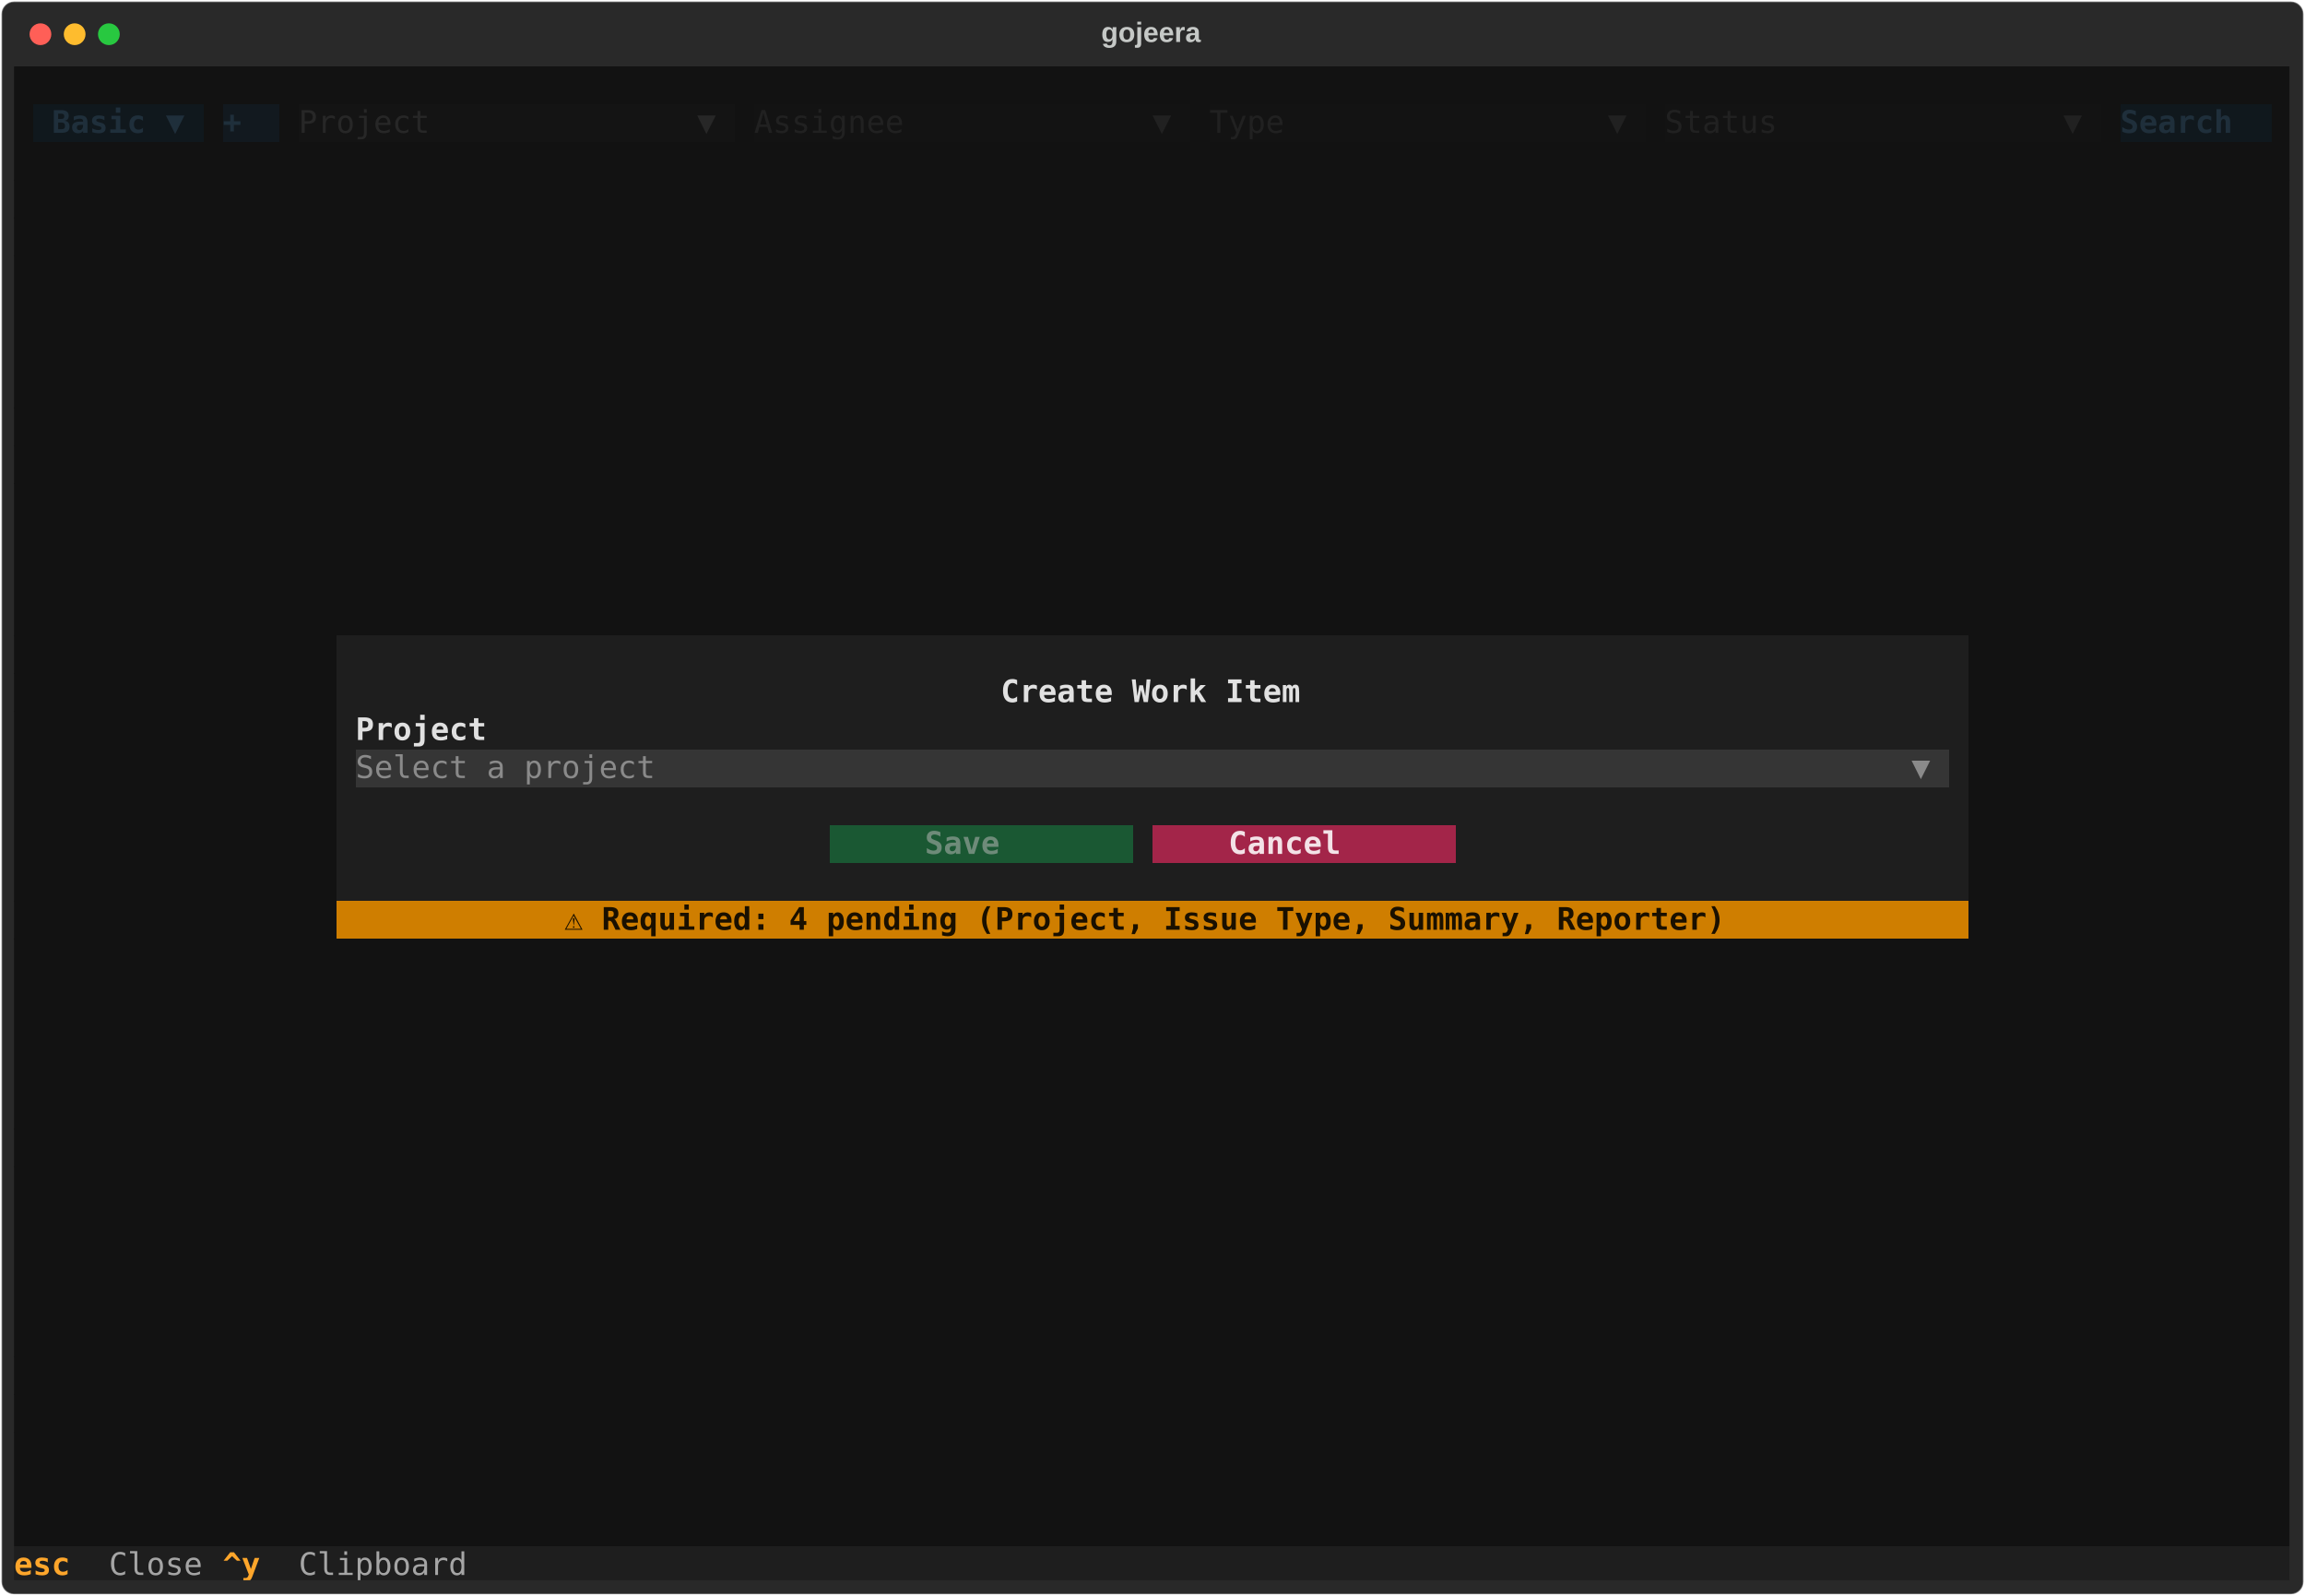
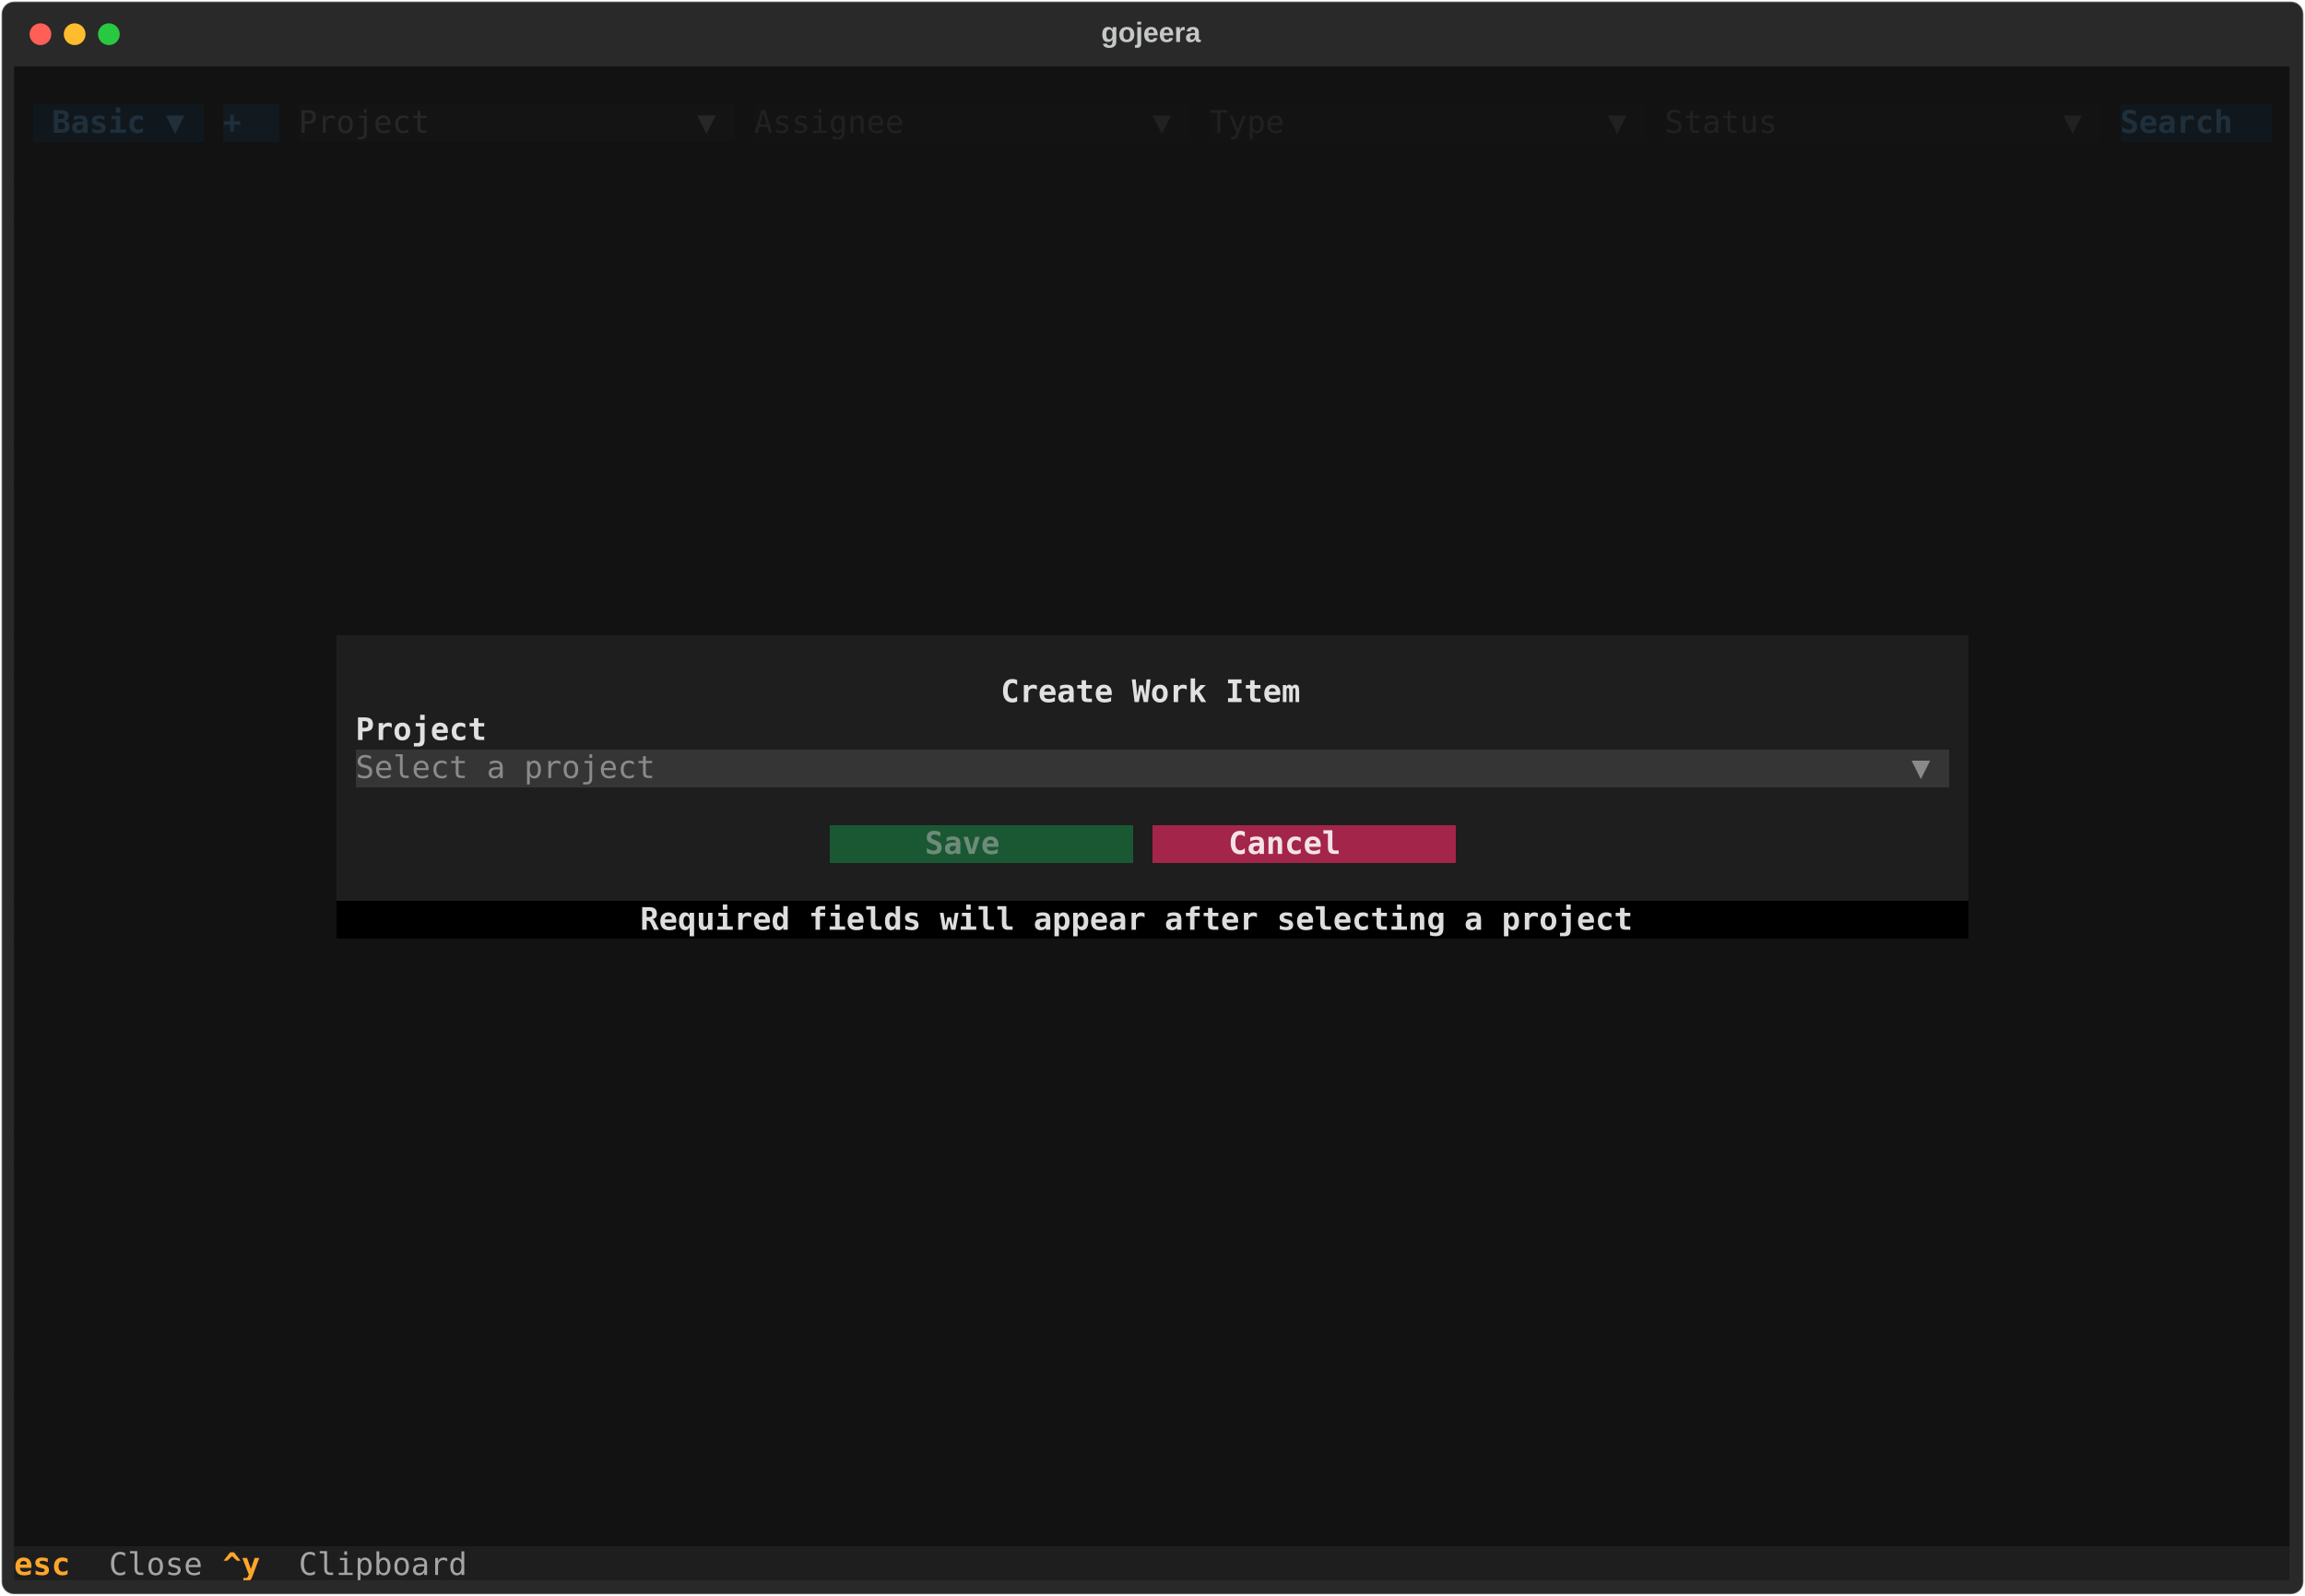
<svg xmlns="http://www.w3.org/2000/svg" class="rich-terminal" viewBox="0 0 1482 1026.0">
  <style>

    @font-face {
        font-family: "Fira Code";
        src: local("FiraCode-Regular"),
                url("https://cdnjs.cloudflare.com/ajax/libs/firacode/6.2.0/woff2/FiraCode-Regular.woff2") format("woff2"),
                url("https://cdnjs.cloudflare.com/ajax/libs/firacode/6.2.0/woff/FiraCode-Regular.woff") format("woff");
        font-style: normal;
        font-weight: 400;
    }
    @font-face {
        font-family: "Fira Code";
        src: local("FiraCode-Bold"),
                url("https://cdnjs.cloudflare.com/ajax/libs/firacode/6.2.0/woff2/FiraCode-Bold.woff2") format("woff2"),
                url("https://cdnjs.cloudflare.com/ajax/libs/firacode/6.2.0/woff/FiraCode-Bold.woff") format("woff");
        font-style: bold;
        font-weight: 700;
    }

-     .terminal-1343844425-matrix {
+     .terminal-2252434290-matrix {
        font-family: Fira Code, monospace;
        font-size: 20px;
        line-height: 24.4px;
        font-variant-east-asian: full-width;
    }

-     .terminal-1343844425-title {
+     .terminal-2252434290-title {
        font-size: 18px;
        font-weight: bold;
        font-family: arial;
    }

-     .terminal-1343844425-r1 { fill: #e0e0e0 }
- .terminal-1343844425-r2 { fill: #c5c8c6 }
- .terminal-1343844425-r3 { fill: #1f2f3b;font-weight: bold }
- .terminal-1343844425-r4 { fill: #272727 }
- .terminal-1343844425-r5 { fill: #212121 }
- .terminal-1343844425-r6 { fill: #e1e1e1;font-weight: bold }
- .terminal-1343844425-r7 { fill: #e0e0e0;font-weight: bold }
- .terminal-1343844425-r8 { fill: #8a8a8a }
- .terminal-1343844425-r9 { fill: #6e8b79;font-weight: bold }
- .terminal-1343844425-r10 { fill: #f3e2e7;font-weight: bold }
- .terminal-1343844425-r11 { fill: #1a1000;font-weight: bold }
- .terminal-1343844425-r12 { fill: #fea62b;font-weight: bold }
- .terminal-1343844425-r13 { fill: #a5a5a5 }
+     .terminal-2252434290-r1 { fill: #e0e0e0 }
+ .terminal-2252434290-r2 { fill: #c5c8c6 }
+ .terminal-2252434290-r3 { fill: #1f2f3b;font-weight: bold }
+ .terminal-2252434290-r4 { fill: #272727 }
+ .terminal-2252434290-r5 { fill: #212121 }
+ .terminal-2252434290-r6 { fill: #e1e1e1;font-weight: bold }
+ .terminal-2252434290-r7 { fill: #e0e0e0;font-weight: bold }
+ .terminal-2252434290-r8 { fill: #8a8a8a }
+ .terminal-2252434290-r9 { fill: #6e8b79;font-weight: bold }
+ .terminal-2252434290-r10 { fill: #f3e2e7;font-weight: bold }
+ .terminal-2252434290-r11 { fill: #dddddd;font-weight: bold }
+ .terminal-2252434290-r12 { fill: #fea62b;font-weight: bold }
+ .terminal-2252434290-r13 { fill: #a5a5a5 }
    </style>
  <defs>
-     <clipPath id="terminal-1343844425-clip-terminal">
+     <clipPath id="terminal-2252434290-clip-terminal">
      <rect x="0" y="0" width="1463.0" height="975.0" />
    </clipPath>
-     <clipPath id="terminal-1343844425-line-0">
+     <clipPath id="terminal-2252434290-line-0">
      <rect x="0" y="1.5" width="1464" height="24.65" />
    </clipPath>
-     <clipPath id="terminal-1343844425-line-1">
+     <clipPath id="terminal-2252434290-line-1">
      <rect x="0" y="25.9" width="1464" height="24.65" />
    </clipPath>
-     <clipPath id="terminal-1343844425-line-2">
+     <clipPath id="terminal-2252434290-line-2">
      <rect x="0" y="50.3" width="1464" height="24.65" />
    </clipPath>
-     <clipPath id="terminal-1343844425-line-3">
+     <clipPath id="terminal-2252434290-line-3">
      <rect x="0" y="74.7" width="1464" height="24.65" />
    </clipPath>
-     <clipPath id="terminal-1343844425-line-4">
+     <clipPath id="terminal-2252434290-line-4">
      <rect x="0" y="99.1" width="1464" height="24.65" />
    </clipPath>
-     <clipPath id="terminal-1343844425-line-5">
+     <clipPath id="terminal-2252434290-line-5">
      <rect x="0" y="123.5" width="1464" height="24.65" />
    </clipPath>
-     <clipPath id="terminal-1343844425-line-6">
+     <clipPath id="terminal-2252434290-line-6">
      <rect x="0" y="147.9" width="1464" height="24.65" />
    </clipPath>
-     <clipPath id="terminal-1343844425-line-7">
+     <clipPath id="terminal-2252434290-line-7">
      <rect x="0" y="172.3" width="1464" height="24.65" />
    </clipPath>
-     <clipPath id="terminal-1343844425-line-8">
+     <clipPath id="terminal-2252434290-line-8">
      <rect x="0" y="196.7" width="1464" height="24.65" />
    </clipPath>
-     <clipPath id="terminal-1343844425-line-9">
+     <clipPath id="terminal-2252434290-line-9">
      <rect x="0" y="221.1" width="1464" height="24.65" />
    </clipPath>
-     <clipPath id="terminal-1343844425-line-10">
+     <clipPath id="terminal-2252434290-line-10">
      <rect x="0" y="245.5" width="1464" height="24.65" />
    </clipPath>
-     <clipPath id="terminal-1343844425-line-11">
+     <clipPath id="terminal-2252434290-line-11">
      <rect x="0" y="269.9" width="1464" height="24.65" />
    </clipPath>
-     <clipPath id="terminal-1343844425-line-12">
+     <clipPath id="terminal-2252434290-line-12">
      <rect x="0" y="294.3" width="1464" height="24.65" />
    </clipPath>
-     <clipPath id="terminal-1343844425-line-13">
+     <clipPath id="terminal-2252434290-line-13">
      <rect x="0" y="318.7" width="1464" height="24.65" />
    </clipPath>
-     <clipPath id="terminal-1343844425-line-14">
+     <clipPath id="terminal-2252434290-line-14">
      <rect x="0" y="343.1" width="1464" height="24.65" />
    </clipPath>
-     <clipPath id="terminal-1343844425-line-15">
+     <clipPath id="terminal-2252434290-line-15">
      <rect x="0" y="367.5" width="1464" height="24.65" />
    </clipPath>
-     <clipPath id="terminal-1343844425-line-16">
+     <clipPath id="terminal-2252434290-line-16">
      <rect x="0" y="391.9" width="1464" height="24.65" />
    </clipPath>
-     <clipPath id="terminal-1343844425-line-17">
+     <clipPath id="terminal-2252434290-line-17">
      <rect x="0" y="416.3" width="1464" height="24.65" />
    </clipPath>
-     <clipPath id="terminal-1343844425-line-18">
+     <clipPath id="terminal-2252434290-line-18">
      <rect x="0" y="440.7" width="1464" height="24.65" />
    </clipPath>
-     <clipPath id="terminal-1343844425-line-19">
+     <clipPath id="terminal-2252434290-line-19">
      <rect x="0" y="465.1" width="1464" height="24.65" />
    </clipPath>
-     <clipPath id="terminal-1343844425-line-20">
+     <clipPath id="terminal-2252434290-line-20">
      <rect x="0" y="489.5" width="1464" height="24.65" />
    </clipPath>
-     <clipPath id="terminal-1343844425-line-21">
+     <clipPath id="terminal-2252434290-line-21">
      <rect x="0" y="513.9" width="1464" height="24.65" />
    </clipPath>
-     <clipPath id="terminal-1343844425-line-22">
+     <clipPath id="terminal-2252434290-line-22">
      <rect x="0" y="538.3" width="1464" height="24.65" />
    </clipPath>
-     <clipPath id="terminal-1343844425-line-23">
+     <clipPath id="terminal-2252434290-line-23">
      <rect x="0" y="562.7" width="1464" height="24.65" />
    </clipPath>
-     <clipPath id="terminal-1343844425-line-24">
+     <clipPath id="terminal-2252434290-line-24">
      <rect x="0" y="587.1" width="1464" height="24.65" />
    </clipPath>
-     <clipPath id="terminal-1343844425-line-25">
+     <clipPath id="terminal-2252434290-line-25">
      <rect x="0" y="611.5" width="1464" height="24.65" />
    </clipPath>
-     <clipPath id="terminal-1343844425-line-26">
+     <clipPath id="terminal-2252434290-line-26">
      <rect x="0" y="635.9" width="1464" height="24.65" />
    </clipPath>
-     <clipPath id="terminal-1343844425-line-27">
+     <clipPath id="terminal-2252434290-line-27">
      <rect x="0" y="660.3" width="1464" height="24.65" />
    </clipPath>
-     <clipPath id="terminal-1343844425-line-28">
+     <clipPath id="terminal-2252434290-line-28">
      <rect x="0" y="684.7" width="1464" height="24.65" />
    </clipPath>
-     <clipPath id="terminal-1343844425-line-29">
+     <clipPath id="terminal-2252434290-line-29">
      <rect x="0" y="709.1" width="1464" height="24.65" />
    </clipPath>
-     <clipPath id="terminal-1343844425-line-30">
+     <clipPath id="terminal-2252434290-line-30">
      <rect x="0" y="733.5" width="1464" height="24.65" />
    </clipPath>
-     <clipPath id="terminal-1343844425-line-31">
+     <clipPath id="terminal-2252434290-line-31">
      <rect x="0" y="757.9" width="1464" height="24.65" />
    </clipPath>
-     <clipPath id="terminal-1343844425-line-32">
+     <clipPath id="terminal-2252434290-line-32">
      <rect x="0" y="782.3" width="1464" height="24.65" />
    </clipPath>
-     <clipPath id="terminal-1343844425-line-33">
+     <clipPath id="terminal-2252434290-line-33">
      <rect x="0" y="806.7" width="1464" height="24.65" />
    </clipPath>
-     <clipPath id="terminal-1343844425-line-34">
+     <clipPath id="terminal-2252434290-line-34">
      <rect x="0" y="831.1" width="1464" height="24.65" />
    </clipPath>
-     <clipPath id="terminal-1343844425-line-35">
+     <clipPath id="terminal-2252434290-line-35">
      <rect x="0" y="855.5" width="1464" height="24.65" />
    </clipPath>
-     <clipPath id="terminal-1343844425-line-36">
+     <clipPath id="terminal-2252434290-line-36">
      <rect x="0" y="879.9" width="1464" height="24.65" />
    </clipPath>
-     <clipPath id="terminal-1343844425-line-37">
+     <clipPath id="terminal-2252434290-line-37">
      <rect x="0" y="904.3" width="1464" height="24.65" />
    </clipPath>
-     <clipPath id="terminal-1343844425-line-38">
+     <clipPath id="terminal-2252434290-line-38">
      <rect x="0" y="928.7" width="1464" height="24.65" />
    </clipPath>
  </defs>
  <rect fill="#292929" stroke="rgba(255,255,255,0.35)" stroke-width="1" x="1" y="1" width="1480" height="1024" rx="8" />
-   <text class="terminal-1343844425-title" fill="#c5c8c6" text-anchor="middle" x="740" y="27">gojeera</text>
+   <text class="terminal-2252434290-title" fill="#c5c8c6" text-anchor="middle" x="740" y="27">gojeera</text>
  <g transform="translate(26,22)">
    <circle cx="0" cy="0" r="7" fill="#ff5f57" />
    <circle cx="22" cy="0" r="7" fill="#febc2e" />
    <circle cx="44" cy="0" r="7" fill="#28c840" />
  </g>
-   <g transform="translate(9, 41)" clip-path="url(#terminal-1343844425-clip-terminal)">
+   <g transform="translate(9, 41)" clip-path="url(#terminal-2252434290-clip-terminal)">
    <rect fill="#121212" x="0" y="1.5" width="1464" height="24.65" shape-rendering="crispEdges" />
    <rect fill="#121212" x="0" y="25.9" width="12.2" height="24.65" shape-rendering="crispEdges" />
    <rect fill="#10181d" x="12.2" y="25.9" width="12.2" height="24.65" shape-rendering="crispEdges" />
    <rect fill="#10181d" x="24.4" y="25.9" width="61" height="24.65" shape-rendering="crispEdges" />
    <rect fill="#10181d" x="85.4" y="25.9" width="12.2" height="24.65" shape-rendering="crispEdges" />
    <rect fill="#10181d" x="97.6" y="25.9" width="12.2" height="24.65" shape-rendering="crispEdges" />
    <rect fill="#10181d" x="109.8" y="25.9" width="12.2" height="24.65" shape-rendering="crispEdges" />
    <rect fill="#121212" x="122" y="25.9" width="12.2" height="24.65" shape-rendering="crispEdges" />
    <rect fill="#12191f" x="134.2" y="25.9" width="36.6" height="24.65" shape-rendering="crispEdges" />
    <rect fill="#121212" x="170.8" y="25.9" width="12.2" height="24.65" shape-rendering="crispEdges" />
    <rect fill="#141414" x="183" y="25.9" width="85.4" height="24.65" shape-rendering="crispEdges" />
    <rect fill="#141414" x="268.4" y="25.9" width="170.8" height="24.65" shape-rendering="crispEdges" />
    <rect fill="#141414" x="439.2" y="25.9" width="12.2" height="24.65" shape-rendering="crispEdges" />
    <rect fill="#141414" x="451.4" y="25.9" width="12.2" height="24.65" shape-rendering="crispEdges" />
    <rect fill="#121212" x="463.6" y="25.9" width="12.2" height="24.65" shape-rendering="crispEdges" />
    <rect fill="#131313" x="475.8" y="25.9" width="97.6" height="24.65" shape-rendering="crispEdges" />
    <rect fill="#131313" x="573.4" y="25.9" width="158.6" height="24.65" shape-rendering="crispEdges" />
    <rect fill="#131313" x="732" y="25.9" width="12.2" height="24.65" shape-rendering="crispEdges" />
    <rect fill="#131313" x="744.2" y="25.9" width="12.2" height="24.65" shape-rendering="crispEdges" />
    <rect fill="#121212" x="756.4" y="25.9" width="12.2" height="24.65" shape-rendering="crispEdges" />
    <rect fill="#131313" x="768.6" y="25.9" width="48.8" height="24.65" shape-rendering="crispEdges" />
    <rect fill="#131313" x="817.4" y="25.9" width="207.4" height="24.65" shape-rendering="crispEdges" />
    <rect fill="#131313" x="1024.8" y="25.9" width="12.2" height="24.65" shape-rendering="crispEdges" />
    <rect fill="#131313" x="1037" y="25.9" width="12.2" height="24.65" shape-rendering="crispEdges" />
    <rect fill="#121212" x="1049.2" y="25.9" width="12.2" height="24.65" shape-rendering="crispEdges" />
    <rect fill="#131313" x="1061.4" y="25.9" width="73.2" height="24.65" shape-rendering="crispEdges" />
    <rect fill="#131313" x="1134.6" y="25.9" width="183" height="24.65" shape-rendering="crispEdges" />
    <rect fill="#131313" x="1317.6" y="25.9" width="12.2" height="24.65" shape-rendering="crispEdges" />
    <rect fill="#131313" x="1329.8" y="25.9" width="12.2" height="24.65" shape-rendering="crispEdges" />
    <rect fill="#121212" x="1342" y="25.9" width="12.2" height="24.65" shape-rendering="crispEdges" />
    <rect fill="#10181d" x="1354.2" y="25.9" width="97.6" height="24.65" shape-rendering="crispEdges" />
    <rect fill="#121212" x="1451.8" y="25.9" width="12.2" height="24.65" shape-rendering="crispEdges" />
    <rect fill="#121212" x="0" y="50.3" width="1464" height="24.65" shape-rendering="crispEdges" />
    <rect fill="#121212" x="0" y="74.7" width="1464" height="24.65" shape-rendering="crispEdges" />
    <rect fill="#121212" x="0" y="99.1" width="1464" height="24.65" shape-rendering="crispEdges" />
    <rect fill="#121212" x="0" y="123.5" width="1464" height="24.65" shape-rendering="crispEdges" />
    <rect fill="#121212" x="0" y="147.9" width="1464" height="24.65" shape-rendering="crispEdges" />
    <rect fill="#121212" x="0" y="172.3" width="1464" height="24.65" shape-rendering="crispEdges" />
    <rect fill="#121212" x="0" y="196.7" width="1464" height="24.65" shape-rendering="crispEdges" />
    <rect fill="#121212" x="0" y="221.1" width="1464" height="24.65" shape-rendering="crispEdges" />
    <rect fill="#121212" x="0" y="245.5" width="1464" height="24.65" shape-rendering="crispEdges" />
    <rect fill="#121212" x="0" y="269.9" width="1464" height="24.65" shape-rendering="crispEdges" />
    <rect fill="#121212" x="0" y="294.3" width="1464" height="24.65" shape-rendering="crispEdges" />
    <rect fill="#121212" x="0" y="318.7" width="1464" height="24.65" shape-rendering="crispEdges" />
    <rect fill="#121212" x="0" y="343.1" width="1464" height="24.65" shape-rendering="crispEdges" />
    <rect fill="#121212" x="0" y="367.5" width="207.4" height="24.65" shape-rendering="crispEdges" />
    <rect fill="#1e1e1e" x="207.4" y="367.5" width="1049.2" height="24.65" shape-rendering="crispEdges" />
    <rect fill="#121212" x="1256.6" y="367.5" width="207.4" height="24.65" shape-rendering="crispEdges" />
    <rect fill="#121212" x="0" y="391.9" width="207.4" height="24.65" shape-rendering="crispEdges" />
    <rect fill="#1e1e1e" x="207.4" y="391.9" width="427" height="24.65" shape-rendering="crispEdges" />
    <rect fill="#1e1e1e" x="634.4" y="391.9" width="195.2" height="24.65" shape-rendering="crispEdges" />
    <rect fill="#1e1e1e" x="829.6" y="391.9" width="427" height="24.65" shape-rendering="crispEdges" />
    <rect fill="#121212" x="1256.6" y="391.9" width="207.4" height="24.65" shape-rendering="crispEdges" />
    <rect fill="#121212" x="0" y="416.3" width="207.4" height="24.65" shape-rendering="crispEdges" />
    <rect fill="#1e1e1e" x="207.4" y="416.3" width="12.2" height="24.65" shape-rendering="crispEdges" />
    <rect fill="#1e1e1e" x="219.6" y="416.3" width="85.4" height="24.65" shape-rendering="crispEdges" />
    <rect fill="#1e1e1e" x="305" y="416.3" width="951.6" height="24.65" shape-rendering="crispEdges" />
    <rect fill="#121212" x="1256.6" y="416.3" width="207.4" height="24.65" shape-rendering="crispEdges" />
    <rect fill="#121212" x="0" y="440.7" width="207.4" height="24.65" shape-rendering="crispEdges" />
    <rect fill="#1e1e1e" x="207.4" y="440.7" width="12.2" height="24.65" shape-rendering="crispEdges" />
    <rect fill="#353535" x="219.6" y="440.7" width="195.2" height="24.65" shape-rendering="crispEdges" />
    <rect fill="#353535" x="414.8" y="440.7" width="805.2" height="24.65" shape-rendering="crispEdges" />
    <rect fill="#353535" x="1220" y="440.7" width="12.2" height="24.65" shape-rendering="crispEdges" />
    <rect fill="#353535" x="1232.2" y="440.7" width="12.2" height="24.65" shape-rendering="crispEdges" />
    <rect fill="#1e1e1e" x="1244.4" y="440.7" width="12.2" height="24.65" shape-rendering="crispEdges" />
    <rect fill="#121212" x="1256.6" y="440.7" width="207.4" height="24.65" shape-rendering="crispEdges" />
    <rect fill="#121212" x="0" y="465.1" width="207.4" height="24.65" shape-rendering="crispEdges" />
    <rect fill="#1e1e1e" x="207.4" y="465.1" width="1049.2" height="24.65" shape-rendering="crispEdges" />
    <rect fill="#121212" x="1256.6" y="465.1" width="207.4" height="24.65" shape-rendering="crispEdges" />
    <rect fill="#121212" x="0" y="489.5" width="207.4" height="24.65" shape-rendering="crispEdges" />
    <rect fill="#1e1e1e" x="207.4" y="489.5" width="317.2" height="24.65" shape-rendering="crispEdges" />
    <rect fill="#1a5833" x="524.6" y="489.5" width="61" height="24.65" shape-rendering="crispEdges" />
    <rect fill="#1a5833" x="585.6" y="489.5" width="73.2" height="24.65" shape-rendering="crispEdges" />
    <rect fill="#1a5833" x="658.8" y="489.5" width="61" height="24.65" shape-rendering="crispEdges" />
    <rect fill="#1e1e1e" x="719.8" y="489.5" width="12.2" height="24.65" shape-rendering="crispEdges" />
    <rect fill="#a32549" x="732" y="489.5" width="48.8" height="24.65" shape-rendering="crispEdges" />
    <rect fill="#a32549" x="780.8" y="489.5" width="97.6" height="24.65" shape-rendering="crispEdges" />
    <rect fill="#a32549" x="878.4" y="489.5" width="48.8" height="24.65" shape-rendering="crispEdges" />
    <rect fill="#1e1e1e" x="927.2" y="489.5" width="329.4" height="24.65" shape-rendering="crispEdges" />
    <rect fill="#121212" x="1256.6" y="489.5" width="207.4" height="24.65" shape-rendering="crispEdges" />
    <rect fill="#121212" x="0" y="513.9" width="207.4" height="24.65" shape-rendering="crispEdges" />
    <rect fill="#1e1e1e" x="207.4" y="513.9" width="1049.2" height="24.65" shape-rendering="crispEdges" />
    <rect fill="#121212" x="1256.6" y="513.9" width="207.4" height="24.65" shape-rendering="crispEdges" />
    <rect fill="#121212" x="0" y="538.3" width="207.4" height="24.65" shape-rendering="crispEdges" />
-     <rect fill="#cf7e00" x="207.4" y="538.3" width="146.4" height="24.65" shape-rendering="crispEdges" />
-     <rect fill="#cf7e00" x="353.8" y="538.3" width="756.4" height="24.65" shape-rendering="crispEdges" />
-     <rect fill="#cf7e00" x="1110.2" y="538.3" width="146.4" height="24.65" shape-rendering="crispEdges" />
+     <rect fill="#000000" x="207.4" y="538.3" width="195.2" height="24.65" shape-rendering="crispEdges" />
+     <rect fill="#000000" x="402.6" y="538.3" width="646.6" height="24.65" shape-rendering="crispEdges" />
+     <rect fill="#000000" x="1049.2" y="538.3" width="207.4" height="24.65" shape-rendering="crispEdges" />
    <rect fill="#121212" x="1256.6" y="538.3" width="207.4" height="24.65" shape-rendering="crispEdges" />
    <rect fill="#121212" x="0" y="562.7" width="1464" height="24.65" shape-rendering="crispEdges" />
    <rect fill="#121212" x="0" y="587.1" width="1464" height="24.65" shape-rendering="crispEdges" />
    <rect fill="#121212" x="0" y="611.5" width="1464" height="24.65" shape-rendering="crispEdges" />
    <rect fill="#121212" x="0" y="635.9" width="1464" height="24.65" shape-rendering="crispEdges" />
    <rect fill="#121212" x="0" y="660.3" width="1464" height="24.65" shape-rendering="crispEdges" />
    <rect fill="#121212" x="0" y="684.7" width="1464" height="24.65" shape-rendering="crispEdges" />
    <rect fill="#121212" x="0" y="709.1" width="1464" height="24.65" shape-rendering="crispEdges" />
    <rect fill="#121212" x="0" y="733.5" width="1464" height="24.65" shape-rendering="crispEdges" />
    <rect fill="#121212" x="0" y="757.9" width="1464" height="24.65" shape-rendering="crispEdges" />
    <rect fill="#121212" x="0" y="782.3" width="1464" height="24.65" shape-rendering="crispEdges" />
    <rect fill="#121212" x="0" y="806.7" width="1464" height="24.65" shape-rendering="crispEdges" />
    <rect fill="#121212" x="0" y="831.1" width="1464" height="24.65" shape-rendering="crispEdges" />
    <rect fill="#121212" x="0" y="855.5" width="1464" height="24.65" shape-rendering="crispEdges" />
    <rect fill="#121212" x="0" y="879.9" width="1464" height="24.65" shape-rendering="crispEdges" />
    <rect fill="#121212" x="0" y="904.3" width="1464" height="24.65" shape-rendering="crispEdges" />
    <rect fill="#121212" x="0" y="928.7" width="1464" height="24.65" shape-rendering="crispEdges" />
    <rect fill="#1e1e1e" x="0" y="953.1" width="61" height="24.65" shape-rendering="crispEdges" />
    <rect fill="#1e1e1e" x="61" y="953.1" width="73.2" height="24.65" shape-rendering="crispEdges" />
    <rect fill="#1e1e1e" x="134.2" y="953.1" width="48.8" height="24.65" shape-rendering="crispEdges" />
    <rect fill="#1e1e1e" x="183" y="953.1" width="122" height="24.65" shape-rendering="crispEdges" />
    <rect fill="#1e1e1e" x="305" y="953.1" width="1159" height="24.65" shape-rendering="crispEdges" />
-     <g class="terminal-1343844425-matrix">
-       <text class="terminal-1343844425-r2" x="1464" y="20" textLength="12.2" clip-path="url(#terminal-1343844425-line-0)">
- </text>
-       <text class="terminal-1343844425-r3" x="24.4" y="44.4" textLength="61" clip-path="url(#terminal-1343844425-line-1)">Basic</text>
-       <text class="terminal-1343844425-r3" x="97.6" y="44.4" textLength="12.2" clip-path="url(#terminal-1343844425-line-1)">▼</text>
-       <text class="terminal-1343844425-r3" x="134.2" y="44.4" textLength="36.6" clip-path="url(#terminal-1343844425-line-1)"> + </text>
-       <text class="terminal-1343844425-r4" x="183" y="44.4" textLength="85.4" clip-path="url(#terminal-1343844425-line-1)">Project</text>
-       <text class="terminal-1343844425-r4" x="439.2" y="44.4" textLength="12.2" clip-path="url(#terminal-1343844425-line-1)">▼</text>
-       <text class="terminal-1343844425-r5" x="475.8" y="44.4" textLength="97.6" clip-path="url(#terminal-1343844425-line-1)">Assignee</text>
-       <text class="terminal-1343844425-r5" x="732" y="44.4" textLength="12.2" clip-path="url(#terminal-1343844425-line-1)">▼</text>
-       <text class="terminal-1343844425-r5" x="768.6" y="44.4" textLength="48.8" clip-path="url(#terminal-1343844425-line-1)">Type</text>
-       <text class="terminal-1343844425-r5" x="1024.8" y="44.4" textLength="12.2" clip-path="url(#terminal-1343844425-line-1)">▼</text>
-       <text class="terminal-1343844425-r5" x="1061.4" y="44.4" textLength="73.2" clip-path="url(#terminal-1343844425-line-1)">Status</text>
-       <text class="terminal-1343844425-r5" x="1317.6" y="44.4" textLength="12.2" clip-path="url(#terminal-1343844425-line-1)">▼</text>
-       <text class="terminal-1343844425-r3" x="1354.2" y="44.4" textLength="97.6" clip-path="url(#terminal-1343844425-line-1)"> Search </text>
-       <text class="terminal-1343844425-r2" x="1464" y="44.4" textLength="12.2" clip-path="url(#terminal-1343844425-line-1)">
- </text>
-       <text class="terminal-1343844425-r2" x="1464" y="68.8" textLength="12.2" clip-path="url(#terminal-1343844425-line-2)">
- </text>
-       <text class="terminal-1343844425-r2" x="1464" y="93.2" textLength="12.2" clip-path="url(#terminal-1343844425-line-3)">
- </text>
-       <text class="terminal-1343844425-r2" x="1464" y="117.6" textLength="12.2" clip-path="url(#terminal-1343844425-line-4)">
- </text>
-       <text class="terminal-1343844425-r2" x="1464" y="142" textLength="12.2" clip-path="url(#terminal-1343844425-line-5)">
- </text>
-       <text class="terminal-1343844425-r2" x="1464" y="166.4" textLength="12.2" clip-path="url(#terminal-1343844425-line-6)">
- </text>
-       <text class="terminal-1343844425-r2" x="1464" y="190.8" textLength="12.2" clip-path="url(#terminal-1343844425-line-7)">
- </text>
-       <text class="terminal-1343844425-r2" x="1464" y="215.2" textLength="12.2" clip-path="url(#terminal-1343844425-line-8)">
- </text>
-       <text class="terminal-1343844425-r2" x="1464" y="239.6" textLength="12.2" clip-path="url(#terminal-1343844425-line-9)">
- </text>
-       <text class="terminal-1343844425-r2" x="1464" y="264" textLength="12.2" clip-path="url(#terminal-1343844425-line-10)">
- </text>
-       <text class="terminal-1343844425-r2" x="1464" y="288.4" textLength="12.2" clip-path="url(#terminal-1343844425-line-11)">
- </text>
-       <text class="terminal-1343844425-r2" x="1464" y="312.8" textLength="12.2" clip-path="url(#terminal-1343844425-line-12)">
- </text>
-       <text class="terminal-1343844425-r2" x="1464" y="337.2" textLength="12.2" clip-path="url(#terminal-1343844425-line-13)">
- </text>
-       <text class="terminal-1343844425-r2" x="1464" y="361.6" textLength="12.2" clip-path="url(#terminal-1343844425-line-14)">
- </text>
-       <text class="terminal-1343844425-r2" x="1464" y="386" textLength="12.2" clip-path="url(#terminal-1343844425-line-15)">
- </text>
-       <text class="terminal-1343844425-r6" x="634.4" y="410.4" textLength="195.2" clip-path="url(#terminal-1343844425-line-16)">Create Work Item</text>
-       <text class="terminal-1343844425-r2" x="1464" y="410.4" textLength="12.2" clip-path="url(#terminal-1343844425-line-16)">
- </text>
-       <text class="terminal-1343844425-r7" x="219.6" y="434.8" textLength="85.4" clip-path="url(#terminal-1343844425-line-17)">Project</text>
-       <text class="terminal-1343844425-r2" x="1464" y="434.8" textLength="12.2" clip-path="url(#terminal-1343844425-line-17)">
- </text>
-       <text class="terminal-1343844425-r8" x="219.6" y="459.2" textLength="195.2" clip-path="url(#terminal-1343844425-line-18)">Select a project</text>
-       <text class="terminal-1343844425-r8" x="1220" y="459.2" textLength="12.2" clip-path="url(#terminal-1343844425-line-18)">▼</text>
-       <text class="terminal-1343844425-r2" x="1464" y="459.2" textLength="12.2" clip-path="url(#terminal-1343844425-line-18)">
- </text>
-       <text class="terminal-1343844425-r2" x="1464" y="483.6" textLength="12.2" clip-path="url(#terminal-1343844425-line-19)">
- </text>
-       <text class="terminal-1343844425-r9" x="585.6" y="508" textLength="73.2" clip-path="url(#terminal-1343844425-line-20)"> Save </text>
-       <text class="terminal-1343844425-r10" x="780.8" y="508" textLength="97.6" clip-path="url(#terminal-1343844425-line-20)"> Cancel </text>
-       <text class="terminal-1343844425-r2" x="1464" y="508" textLength="12.2" clip-path="url(#terminal-1343844425-line-20)">
- </text>
-       <text class="terminal-1343844425-r2" x="1464" y="532.4" textLength="12.2" clip-path="url(#terminal-1343844425-line-21)">
- </text>
-       <text class="terminal-1343844425-r11" x="353.8" y="556.8" textLength="756.4" clip-path="url(#terminal-1343844425-line-22)">⚠ Required: 4 pending (Project, Issue Type, Summary, Reporter)</text>
-       <text class="terminal-1343844425-r2" x="1464" y="556.8" textLength="12.2" clip-path="url(#terminal-1343844425-line-22)">
- </text>
-       <text class="terminal-1343844425-r2" x="1464" y="581.2" textLength="12.2" clip-path="url(#terminal-1343844425-line-23)">
- </text>
-       <text class="terminal-1343844425-r2" x="1464" y="605.6" textLength="12.2" clip-path="url(#terminal-1343844425-line-24)">
- </text>
-       <text class="terminal-1343844425-r2" x="1464" y="630" textLength="12.2" clip-path="url(#terminal-1343844425-line-25)">
- </text>
-       <text class="terminal-1343844425-r2" x="1464" y="654.4" textLength="12.2" clip-path="url(#terminal-1343844425-line-26)">
- </text>
-       <text class="terminal-1343844425-r2" x="1464" y="678.8" textLength="12.2" clip-path="url(#terminal-1343844425-line-27)">
- </text>
-       <text class="terminal-1343844425-r2" x="1464" y="703.2" textLength="12.2" clip-path="url(#terminal-1343844425-line-28)">
- </text>
-       <text class="terminal-1343844425-r2" x="1464" y="727.6" textLength="12.2" clip-path="url(#terminal-1343844425-line-29)">
- </text>
-       <text class="terminal-1343844425-r2" x="1464" y="752" textLength="12.2" clip-path="url(#terminal-1343844425-line-30)">
- </text>
-       <text class="terminal-1343844425-r2" x="1464" y="776.4" textLength="12.2" clip-path="url(#terminal-1343844425-line-31)">
- </text>
-       <text class="terminal-1343844425-r2" x="1464" y="800.8" textLength="12.2" clip-path="url(#terminal-1343844425-line-32)">
- </text>
-       <text class="terminal-1343844425-r2" x="1464" y="825.2" textLength="12.2" clip-path="url(#terminal-1343844425-line-33)">
- </text>
-       <text class="terminal-1343844425-r2" x="1464" y="849.6" textLength="12.2" clip-path="url(#terminal-1343844425-line-34)">
- </text>
-       <text class="terminal-1343844425-r2" x="1464" y="874" textLength="12.2" clip-path="url(#terminal-1343844425-line-35)">
- </text>
-       <text class="terminal-1343844425-r2" x="1464" y="898.4" textLength="12.2" clip-path="url(#terminal-1343844425-line-36)">
- </text>
-       <text class="terminal-1343844425-r2" x="1464" y="922.8" textLength="12.2" clip-path="url(#terminal-1343844425-line-37)">
- </text>
-       <text class="terminal-1343844425-r2" x="1464" y="947.2" textLength="12.2" clip-path="url(#terminal-1343844425-line-38)">
- </text>
-       <text class="terminal-1343844425-r12" x="0" y="971.6" textLength="61" clip-path="url(#terminal-1343844425-line-39)"> esc </text>
-       <text class="terminal-1343844425-r13" x="61" y="971.6" textLength="73.2" clip-path="url(#terminal-1343844425-line-39)">Close </text>
-       <text class="terminal-1343844425-r12" x="134.2" y="971.6" textLength="48.8" clip-path="url(#terminal-1343844425-line-39)"> ^y </text>
-       <text class="terminal-1343844425-r13" x="183" y="971.6" textLength="122" clip-path="url(#terminal-1343844425-line-39)">Clipboard </text>
+     <g class="terminal-2252434290-matrix">
+       <text class="terminal-2252434290-r2" x="1464" y="20" textLength="12.2" clip-path="url(#terminal-2252434290-line-0)">
+ </text>
+       <text class="terminal-2252434290-r3" x="24.4" y="44.4" textLength="61" clip-path="url(#terminal-2252434290-line-1)">Basic</text>
+       <text class="terminal-2252434290-r3" x="97.6" y="44.4" textLength="12.2" clip-path="url(#terminal-2252434290-line-1)">▼</text>
+       <text class="terminal-2252434290-r3" x="134.2" y="44.4" textLength="36.6" clip-path="url(#terminal-2252434290-line-1)"> + </text>
+       <text class="terminal-2252434290-r4" x="183" y="44.4" textLength="85.4" clip-path="url(#terminal-2252434290-line-1)">Project</text>
+       <text class="terminal-2252434290-r4" x="439.2" y="44.4" textLength="12.2" clip-path="url(#terminal-2252434290-line-1)">▼</text>
+       <text class="terminal-2252434290-r5" x="475.8" y="44.4" textLength="97.6" clip-path="url(#terminal-2252434290-line-1)">Assignee</text>
+       <text class="terminal-2252434290-r5" x="732" y="44.4" textLength="12.2" clip-path="url(#terminal-2252434290-line-1)">▼</text>
+       <text class="terminal-2252434290-r5" x="768.6" y="44.4" textLength="48.8" clip-path="url(#terminal-2252434290-line-1)">Type</text>
+       <text class="terminal-2252434290-r5" x="1024.8" y="44.4" textLength="12.2" clip-path="url(#terminal-2252434290-line-1)">▼</text>
+       <text class="terminal-2252434290-r5" x="1061.4" y="44.4" textLength="73.2" clip-path="url(#terminal-2252434290-line-1)">Status</text>
+       <text class="terminal-2252434290-r5" x="1317.6" y="44.4" textLength="12.2" clip-path="url(#terminal-2252434290-line-1)">▼</text>
+       <text class="terminal-2252434290-r3" x="1354.2" y="44.4" textLength="97.6" clip-path="url(#terminal-2252434290-line-1)"> Search </text>
+       <text class="terminal-2252434290-r2" x="1464" y="44.4" textLength="12.2" clip-path="url(#terminal-2252434290-line-1)">
+ </text>
+       <text class="terminal-2252434290-r2" x="1464" y="68.8" textLength="12.2" clip-path="url(#terminal-2252434290-line-2)">
+ </text>
+       <text class="terminal-2252434290-r2" x="1464" y="93.2" textLength="12.2" clip-path="url(#terminal-2252434290-line-3)">
+ </text>
+       <text class="terminal-2252434290-r2" x="1464" y="117.6" textLength="12.2" clip-path="url(#terminal-2252434290-line-4)">
+ </text>
+       <text class="terminal-2252434290-r2" x="1464" y="142" textLength="12.2" clip-path="url(#terminal-2252434290-line-5)">
+ </text>
+       <text class="terminal-2252434290-r2" x="1464" y="166.4" textLength="12.2" clip-path="url(#terminal-2252434290-line-6)">
+ </text>
+       <text class="terminal-2252434290-r2" x="1464" y="190.8" textLength="12.2" clip-path="url(#terminal-2252434290-line-7)">
+ </text>
+       <text class="terminal-2252434290-r2" x="1464" y="215.2" textLength="12.2" clip-path="url(#terminal-2252434290-line-8)">
+ </text>
+       <text class="terminal-2252434290-r2" x="1464" y="239.6" textLength="12.2" clip-path="url(#terminal-2252434290-line-9)">
+ </text>
+       <text class="terminal-2252434290-r2" x="1464" y="264" textLength="12.2" clip-path="url(#terminal-2252434290-line-10)">
+ </text>
+       <text class="terminal-2252434290-r2" x="1464" y="288.4" textLength="12.2" clip-path="url(#terminal-2252434290-line-11)">
+ </text>
+       <text class="terminal-2252434290-r2" x="1464" y="312.8" textLength="12.2" clip-path="url(#terminal-2252434290-line-12)">
+ </text>
+       <text class="terminal-2252434290-r2" x="1464" y="337.2" textLength="12.2" clip-path="url(#terminal-2252434290-line-13)">
+ </text>
+       <text class="terminal-2252434290-r2" x="1464" y="361.6" textLength="12.2" clip-path="url(#terminal-2252434290-line-14)">
+ </text>
+       <text class="terminal-2252434290-r2" x="1464" y="386" textLength="12.2" clip-path="url(#terminal-2252434290-line-15)">
+ </text>
+       <text class="terminal-2252434290-r6" x="634.4" y="410.4" textLength="195.2" clip-path="url(#terminal-2252434290-line-16)">Create Work Item</text>
+       <text class="terminal-2252434290-r2" x="1464" y="410.4" textLength="12.2" clip-path="url(#terminal-2252434290-line-16)">
+ </text>
+       <text class="terminal-2252434290-r7" x="219.6" y="434.8" textLength="85.4" clip-path="url(#terminal-2252434290-line-17)">Project</text>
+       <text class="terminal-2252434290-r2" x="1464" y="434.8" textLength="12.2" clip-path="url(#terminal-2252434290-line-17)">
+ </text>
+       <text class="terminal-2252434290-r8" x="219.6" y="459.2" textLength="195.2" clip-path="url(#terminal-2252434290-line-18)">Select a project</text>
+       <text class="terminal-2252434290-r8" x="1220" y="459.2" textLength="12.2" clip-path="url(#terminal-2252434290-line-18)">▼</text>
+       <text class="terminal-2252434290-r2" x="1464" y="459.2" textLength="12.2" clip-path="url(#terminal-2252434290-line-18)">
+ </text>
+       <text class="terminal-2252434290-r2" x="1464" y="483.6" textLength="12.2" clip-path="url(#terminal-2252434290-line-19)">
+ </text>
+       <text class="terminal-2252434290-r9" x="585.6" y="508" textLength="73.2" clip-path="url(#terminal-2252434290-line-20)"> Save </text>
+       <text class="terminal-2252434290-r10" x="780.8" y="508" textLength="97.6" clip-path="url(#terminal-2252434290-line-20)"> Cancel </text>
+       <text class="terminal-2252434290-r2" x="1464" y="508" textLength="12.2" clip-path="url(#terminal-2252434290-line-20)">
+ </text>
+       <text class="terminal-2252434290-r2" x="1464" y="532.4" textLength="12.2" clip-path="url(#terminal-2252434290-line-21)">
+ </text>
+       <text class="terminal-2252434290-r11" x="402.6" y="556.8" textLength="646.6" clip-path="url(#terminal-2252434290-line-22)">Required fields will appear after selecting a project</text>
+       <text class="terminal-2252434290-r2" x="1464" y="556.8" textLength="12.2" clip-path="url(#terminal-2252434290-line-22)">
+ </text>
+       <text class="terminal-2252434290-r2" x="1464" y="581.2" textLength="12.2" clip-path="url(#terminal-2252434290-line-23)">
+ </text>
+       <text class="terminal-2252434290-r2" x="1464" y="605.6" textLength="12.2" clip-path="url(#terminal-2252434290-line-24)">
+ </text>
+       <text class="terminal-2252434290-r2" x="1464" y="630" textLength="12.2" clip-path="url(#terminal-2252434290-line-25)">
+ </text>
+       <text class="terminal-2252434290-r2" x="1464" y="654.4" textLength="12.2" clip-path="url(#terminal-2252434290-line-26)">
+ </text>
+       <text class="terminal-2252434290-r2" x="1464" y="678.8" textLength="12.2" clip-path="url(#terminal-2252434290-line-27)">
+ </text>
+       <text class="terminal-2252434290-r2" x="1464" y="703.2" textLength="12.2" clip-path="url(#terminal-2252434290-line-28)">
+ </text>
+       <text class="terminal-2252434290-r2" x="1464" y="727.6" textLength="12.2" clip-path="url(#terminal-2252434290-line-29)">
+ </text>
+       <text class="terminal-2252434290-r2" x="1464" y="752" textLength="12.2" clip-path="url(#terminal-2252434290-line-30)">
+ </text>
+       <text class="terminal-2252434290-r2" x="1464" y="776.4" textLength="12.2" clip-path="url(#terminal-2252434290-line-31)">
+ </text>
+       <text class="terminal-2252434290-r2" x="1464" y="800.8" textLength="12.2" clip-path="url(#terminal-2252434290-line-32)">
+ </text>
+       <text class="terminal-2252434290-r2" x="1464" y="825.2" textLength="12.2" clip-path="url(#terminal-2252434290-line-33)">
+ </text>
+       <text class="terminal-2252434290-r2" x="1464" y="849.6" textLength="12.2" clip-path="url(#terminal-2252434290-line-34)">
+ </text>
+       <text class="terminal-2252434290-r2" x="1464" y="874" textLength="12.2" clip-path="url(#terminal-2252434290-line-35)">
+ </text>
+       <text class="terminal-2252434290-r2" x="1464" y="898.4" textLength="12.2" clip-path="url(#terminal-2252434290-line-36)">
+ </text>
+       <text class="terminal-2252434290-r2" x="1464" y="922.8" textLength="12.2" clip-path="url(#terminal-2252434290-line-37)">
+ </text>
+       <text class="terminal-2252434290-r2" x="1464" y="947.2" textLength="12.2" clip-path="url(#terminal-2252434290-line-38)">
+ </text>
+       <text class="terminal-2252434290-r12" x="0" y="971.6" textLength="61" clip-path="url(#terminal-2252434290-line-39)"> esc </text>
+       <text class="terminal-2252434290-r13" x="61" y="971.6" textLength="73.2" clip-path="url(#terminal-2252434290-line-39)">Close </text>
+       <text class="terminal-2252434290-r12" x="134.2" y="971.6" textLength="48.8" clip-path="url(#terminal-2252434290-line-39)"> ^y </text>
+       <text class="terminal-2252434290-r13" x="183" y="971.6" textLength="122" clip-path="url(#terminal-2252434290-line-39)">Clipboard </text>
    </g>
  </g>
</svg>
